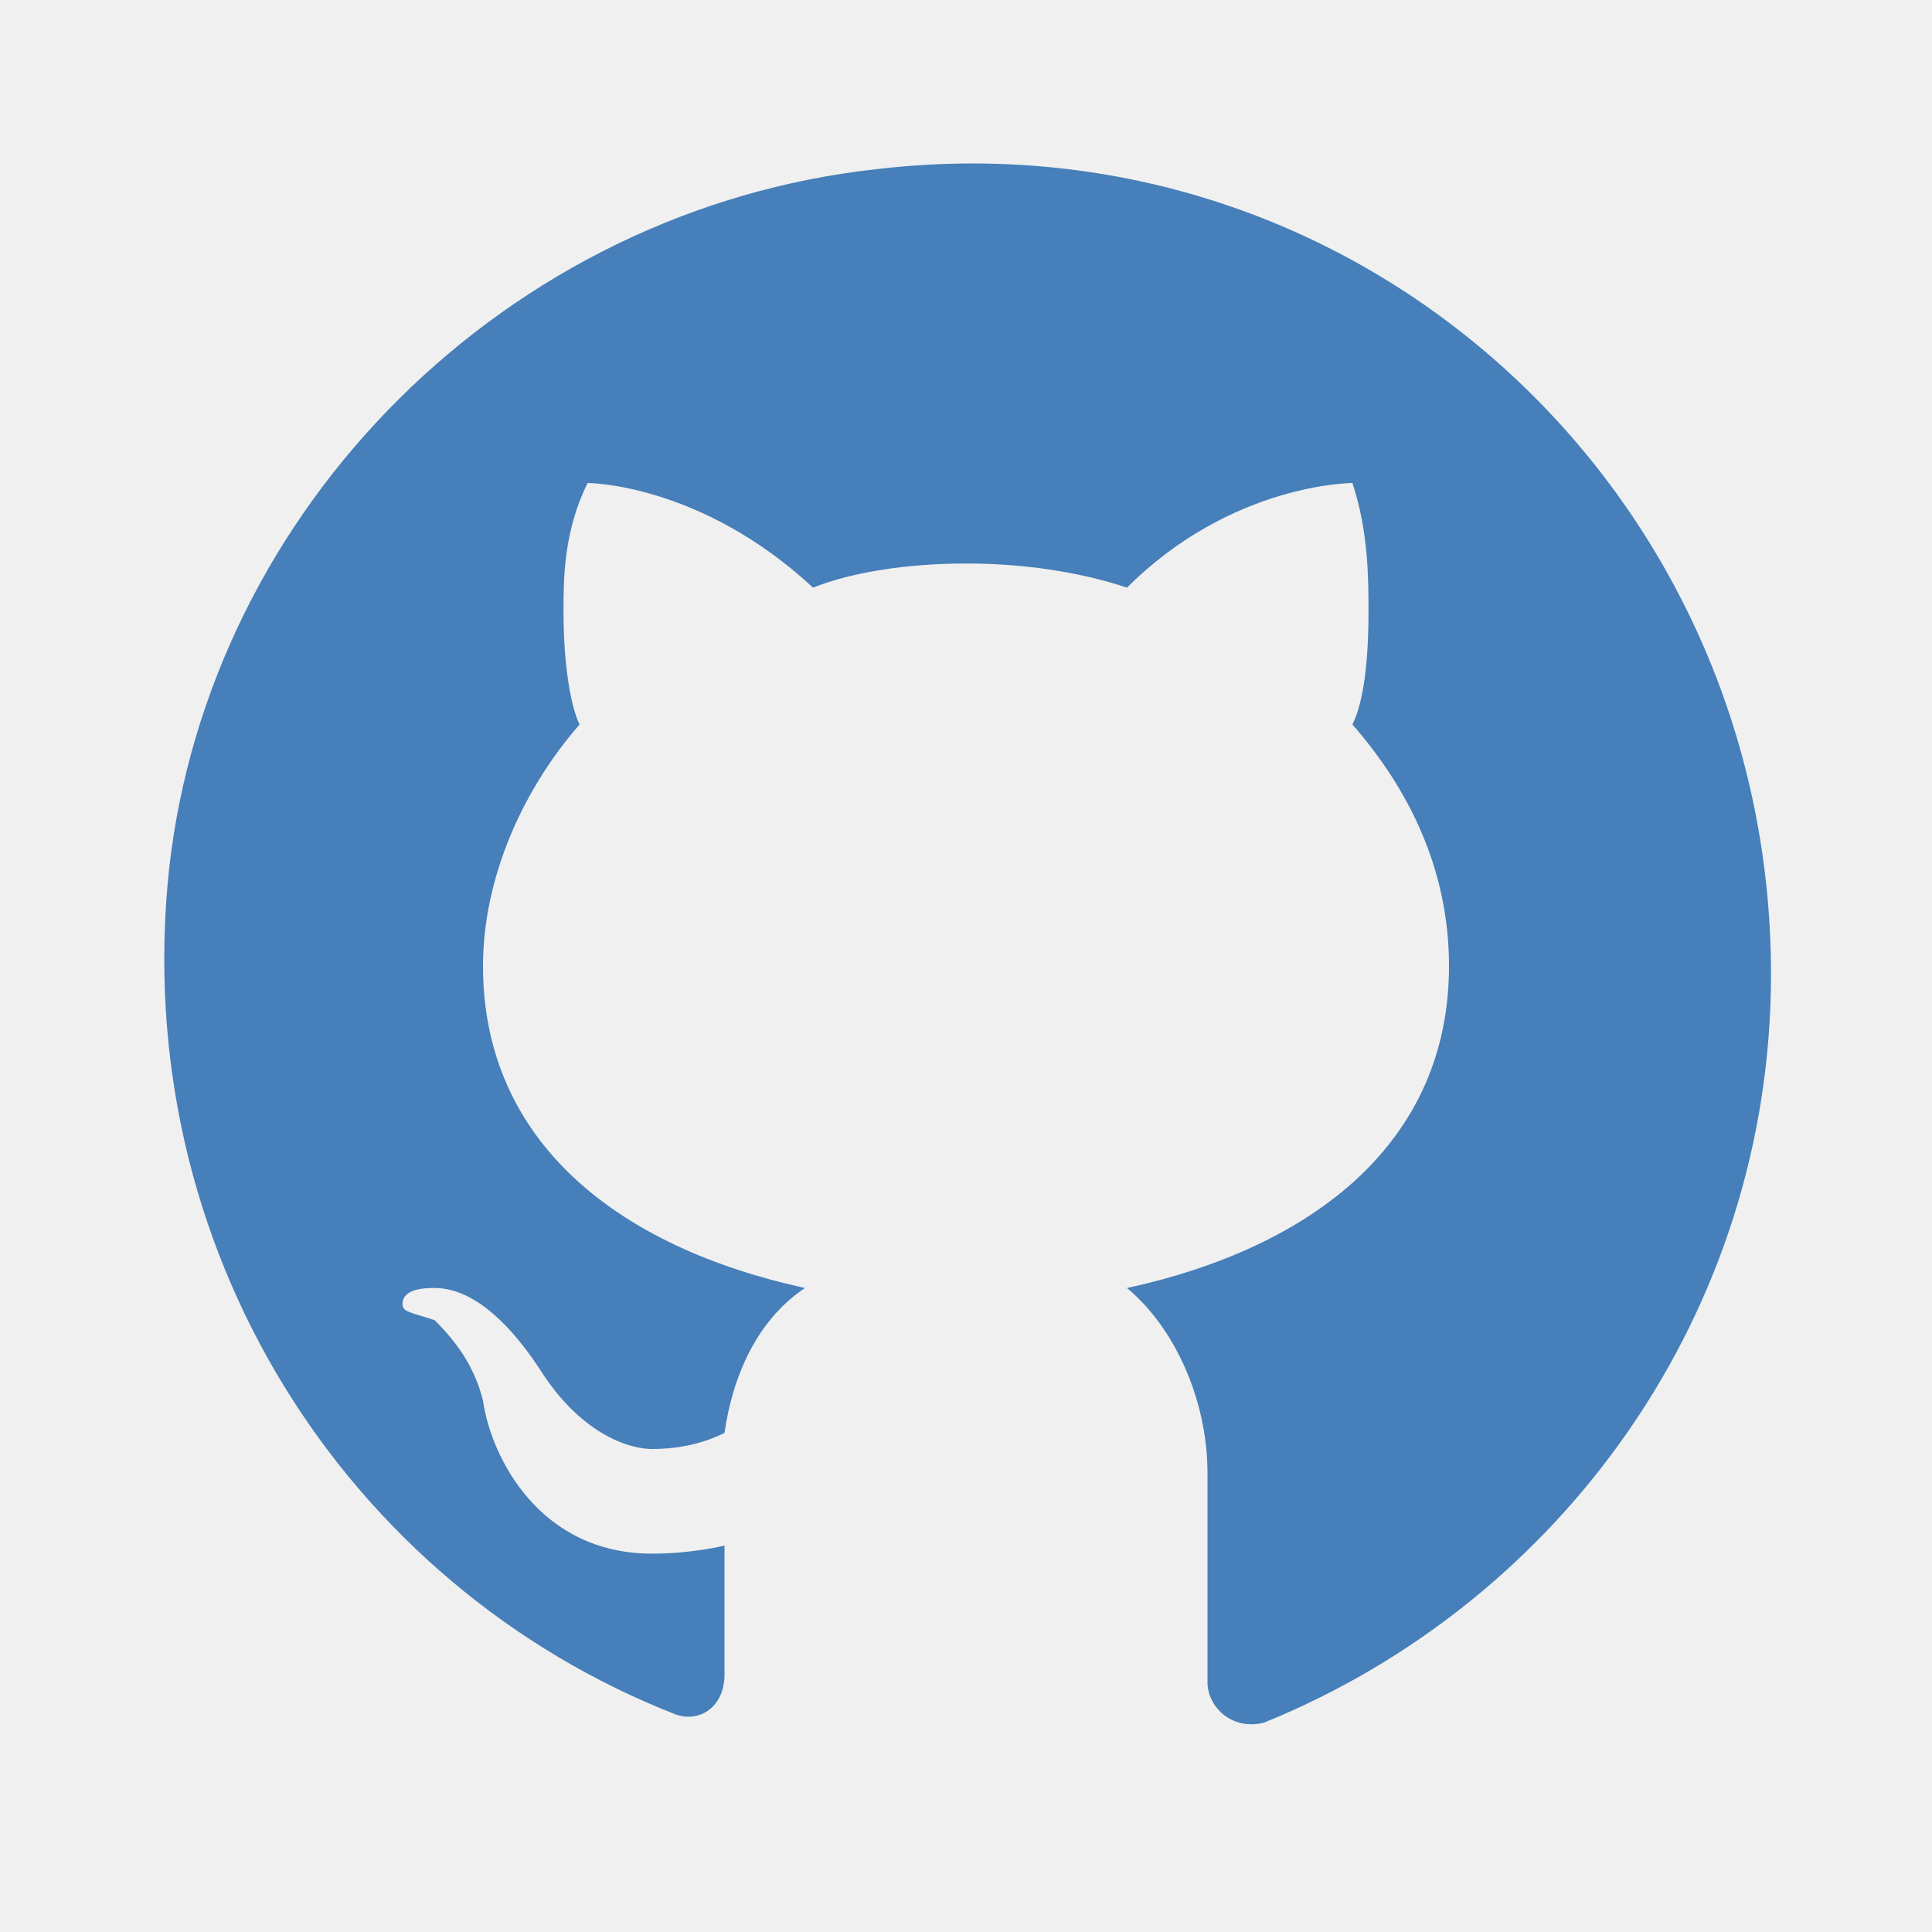
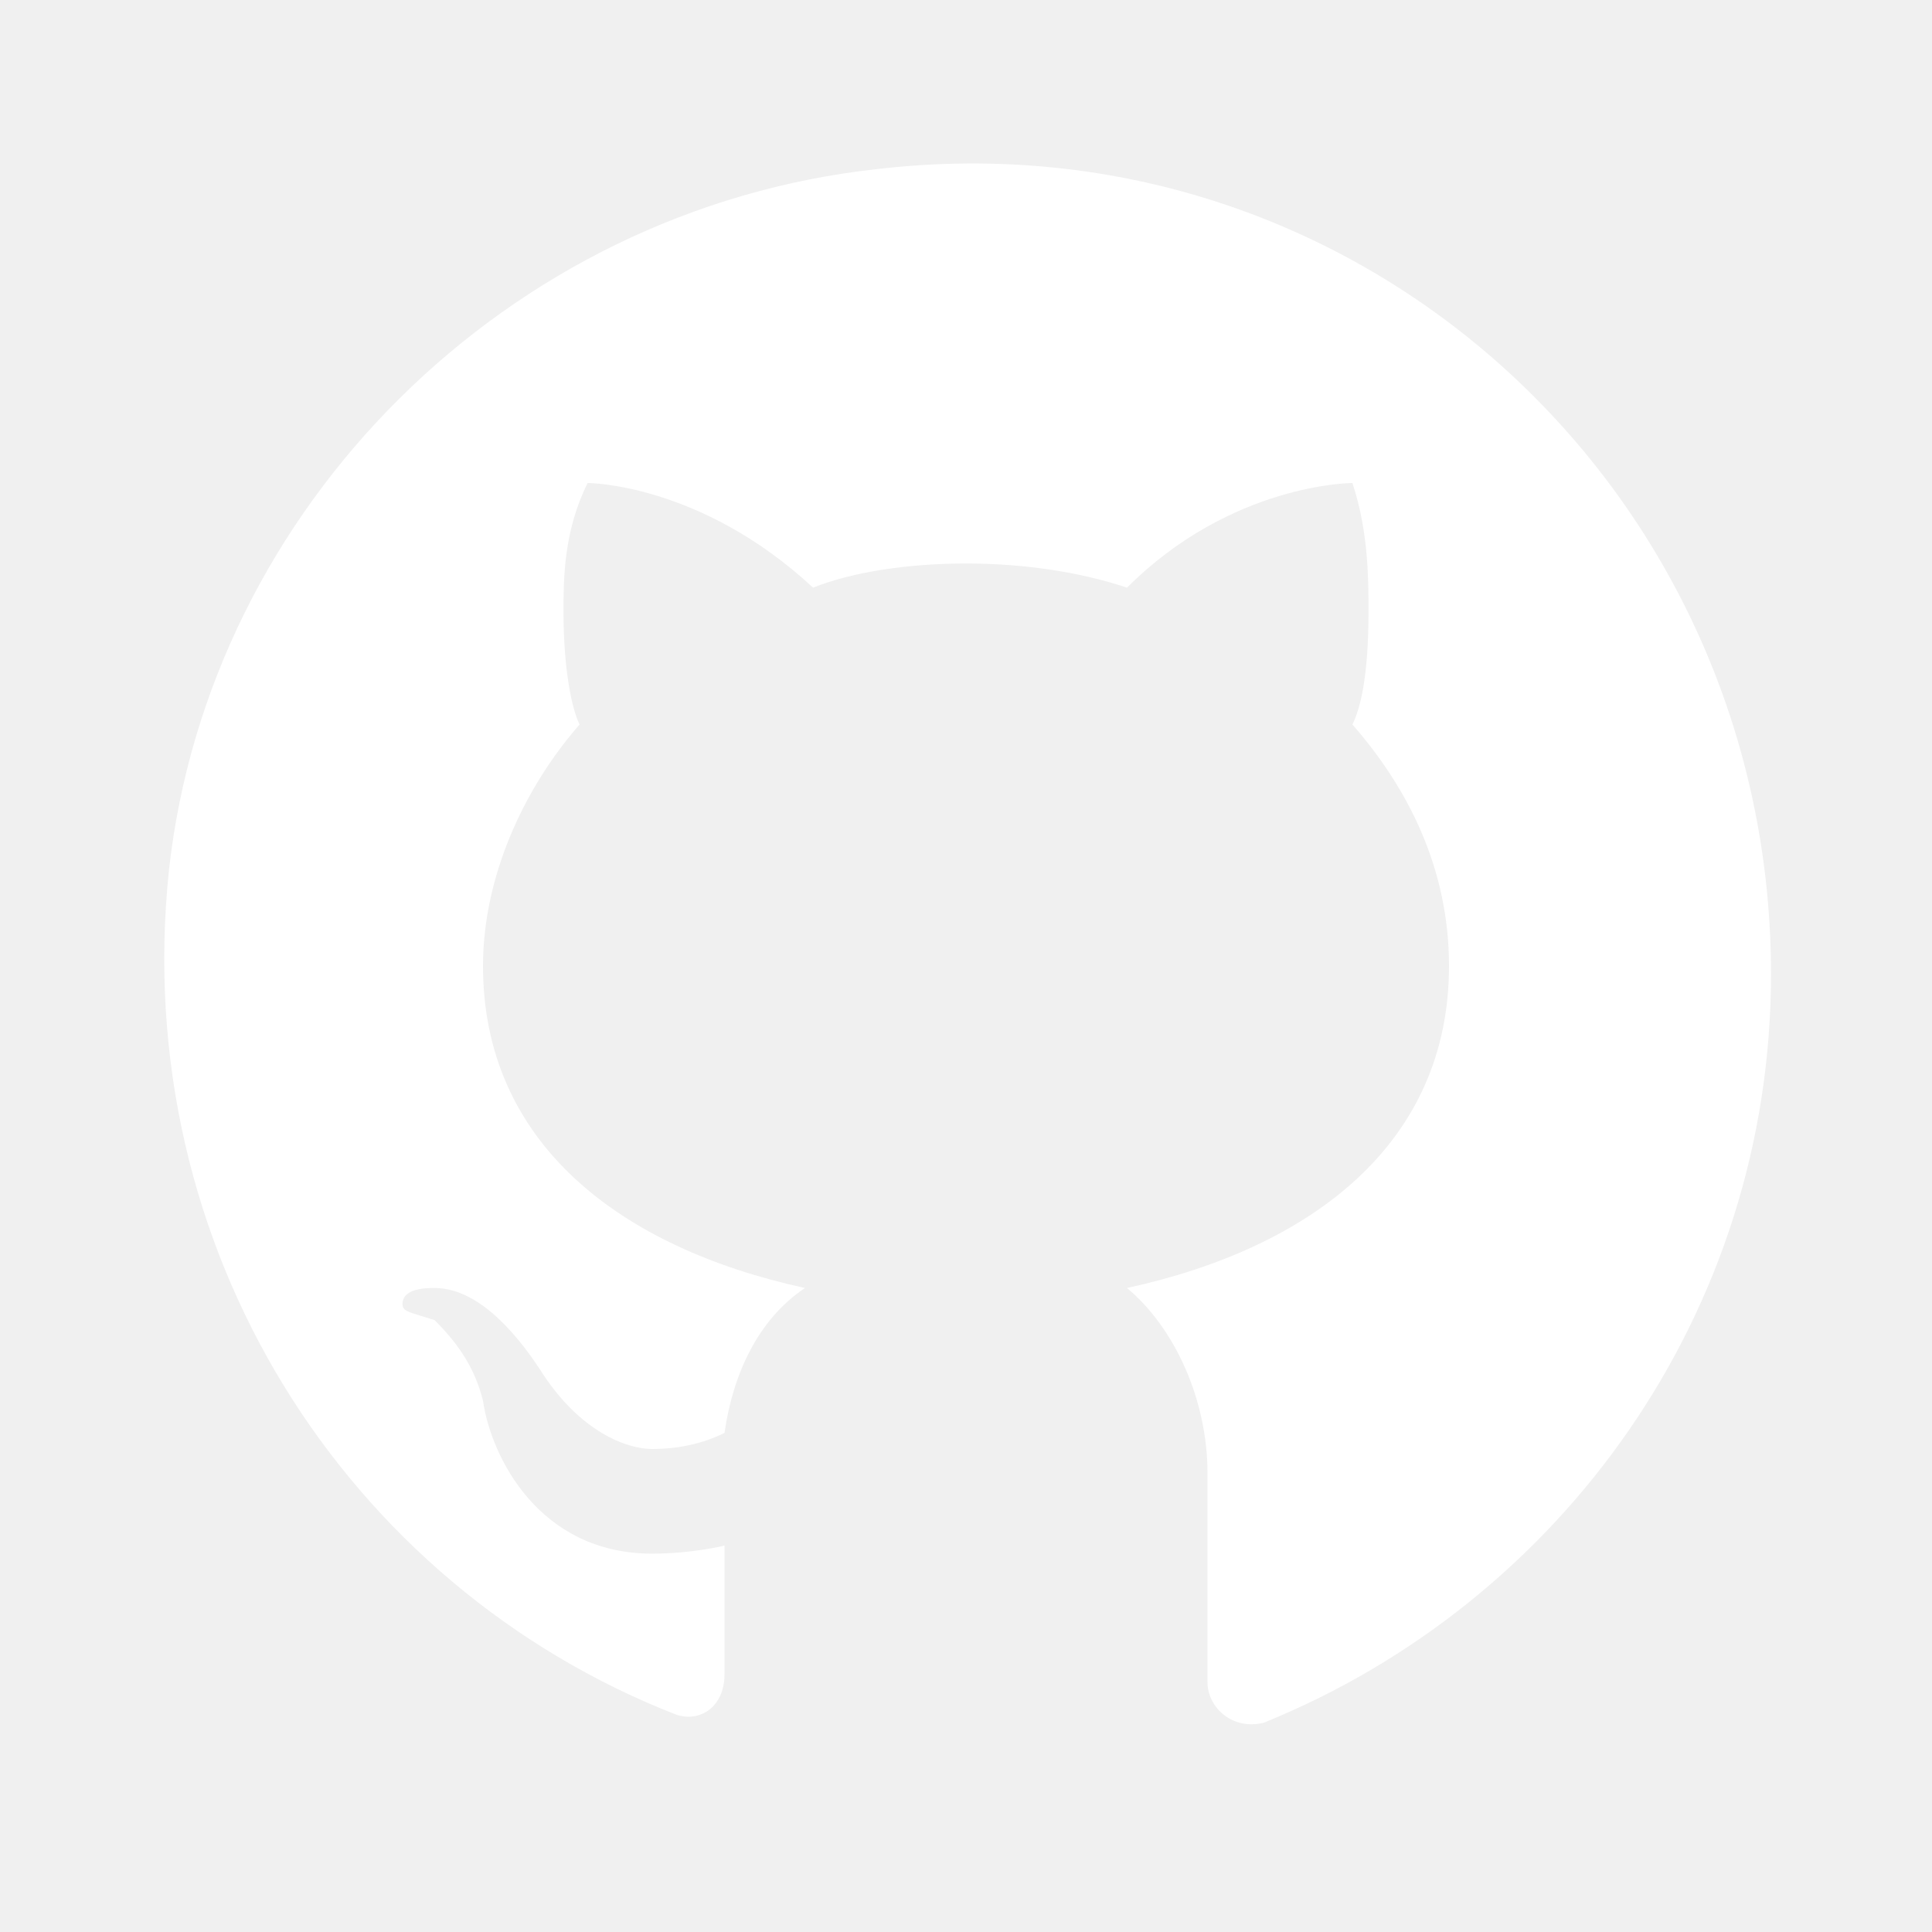
- <svg xmlns="http://www.w3.org/2000/svg" fill="#467fb9" viewBox="0 0 24 24" width="50px" height="50px">
+ <svg xmlns="http://www.w3.org/2000/svg" fill="#FFFFFF" viewBox="0 0 24 24" width="50px" height="50px">
  <path d="M10.9,2.1c-4.6,0.5-8.3,4.2-8.8,8.7c-0.5,4.7,2.2,8.9,6.3,10.5C8.7,21.4,9,21.2,9,20.8v-1.6c0,0-0.4,0.1-0.9,0.1 c-1.4,0-2-1.2-2.1-1.9c-0.1-0.4-0.3-0.7-0.6-1C5.1,16.3,5,16.3,5,16.2C5,16,5.3,16,5.4,16c0.6,0,1.1,0.7,1.3,1c0.5,0.8,1.1,1,1.4,1 c0.4,0,0.7-0.1,0.9-0.2c0.1-0.7,0.4-1.4,1-1.8c-2.3-0.5-4-1.8-4-4c0-1.1,0.5-2.2,1.2-3C7.1,8.8,7,8.3,7,7.6C7,7.2,7,6.6,7.3,6 c0,0,1.4,0,2.8,1.3C10.6,7.1,11.3,7,12,7s1.4,0.1,2,0.3C15.3,6,16.8,6,16.8,6C17,6.6,17,7.2,17,7.6c0,0.8-0.1,1.2-0.2,1.4 c0.7,0.8,1.2,1.8,1.2,3c0,2.2-1.7,3.5-4,4c0.6,0.5,1,1.4,1,2.3v2.6c0,0.3,0.3,0.6,0.7,0.5c3.7-1.5,6.3-5.1,6.3-9.3 C22,6.1,16.9,1.4,10.9,2.1z" />
</svg>
